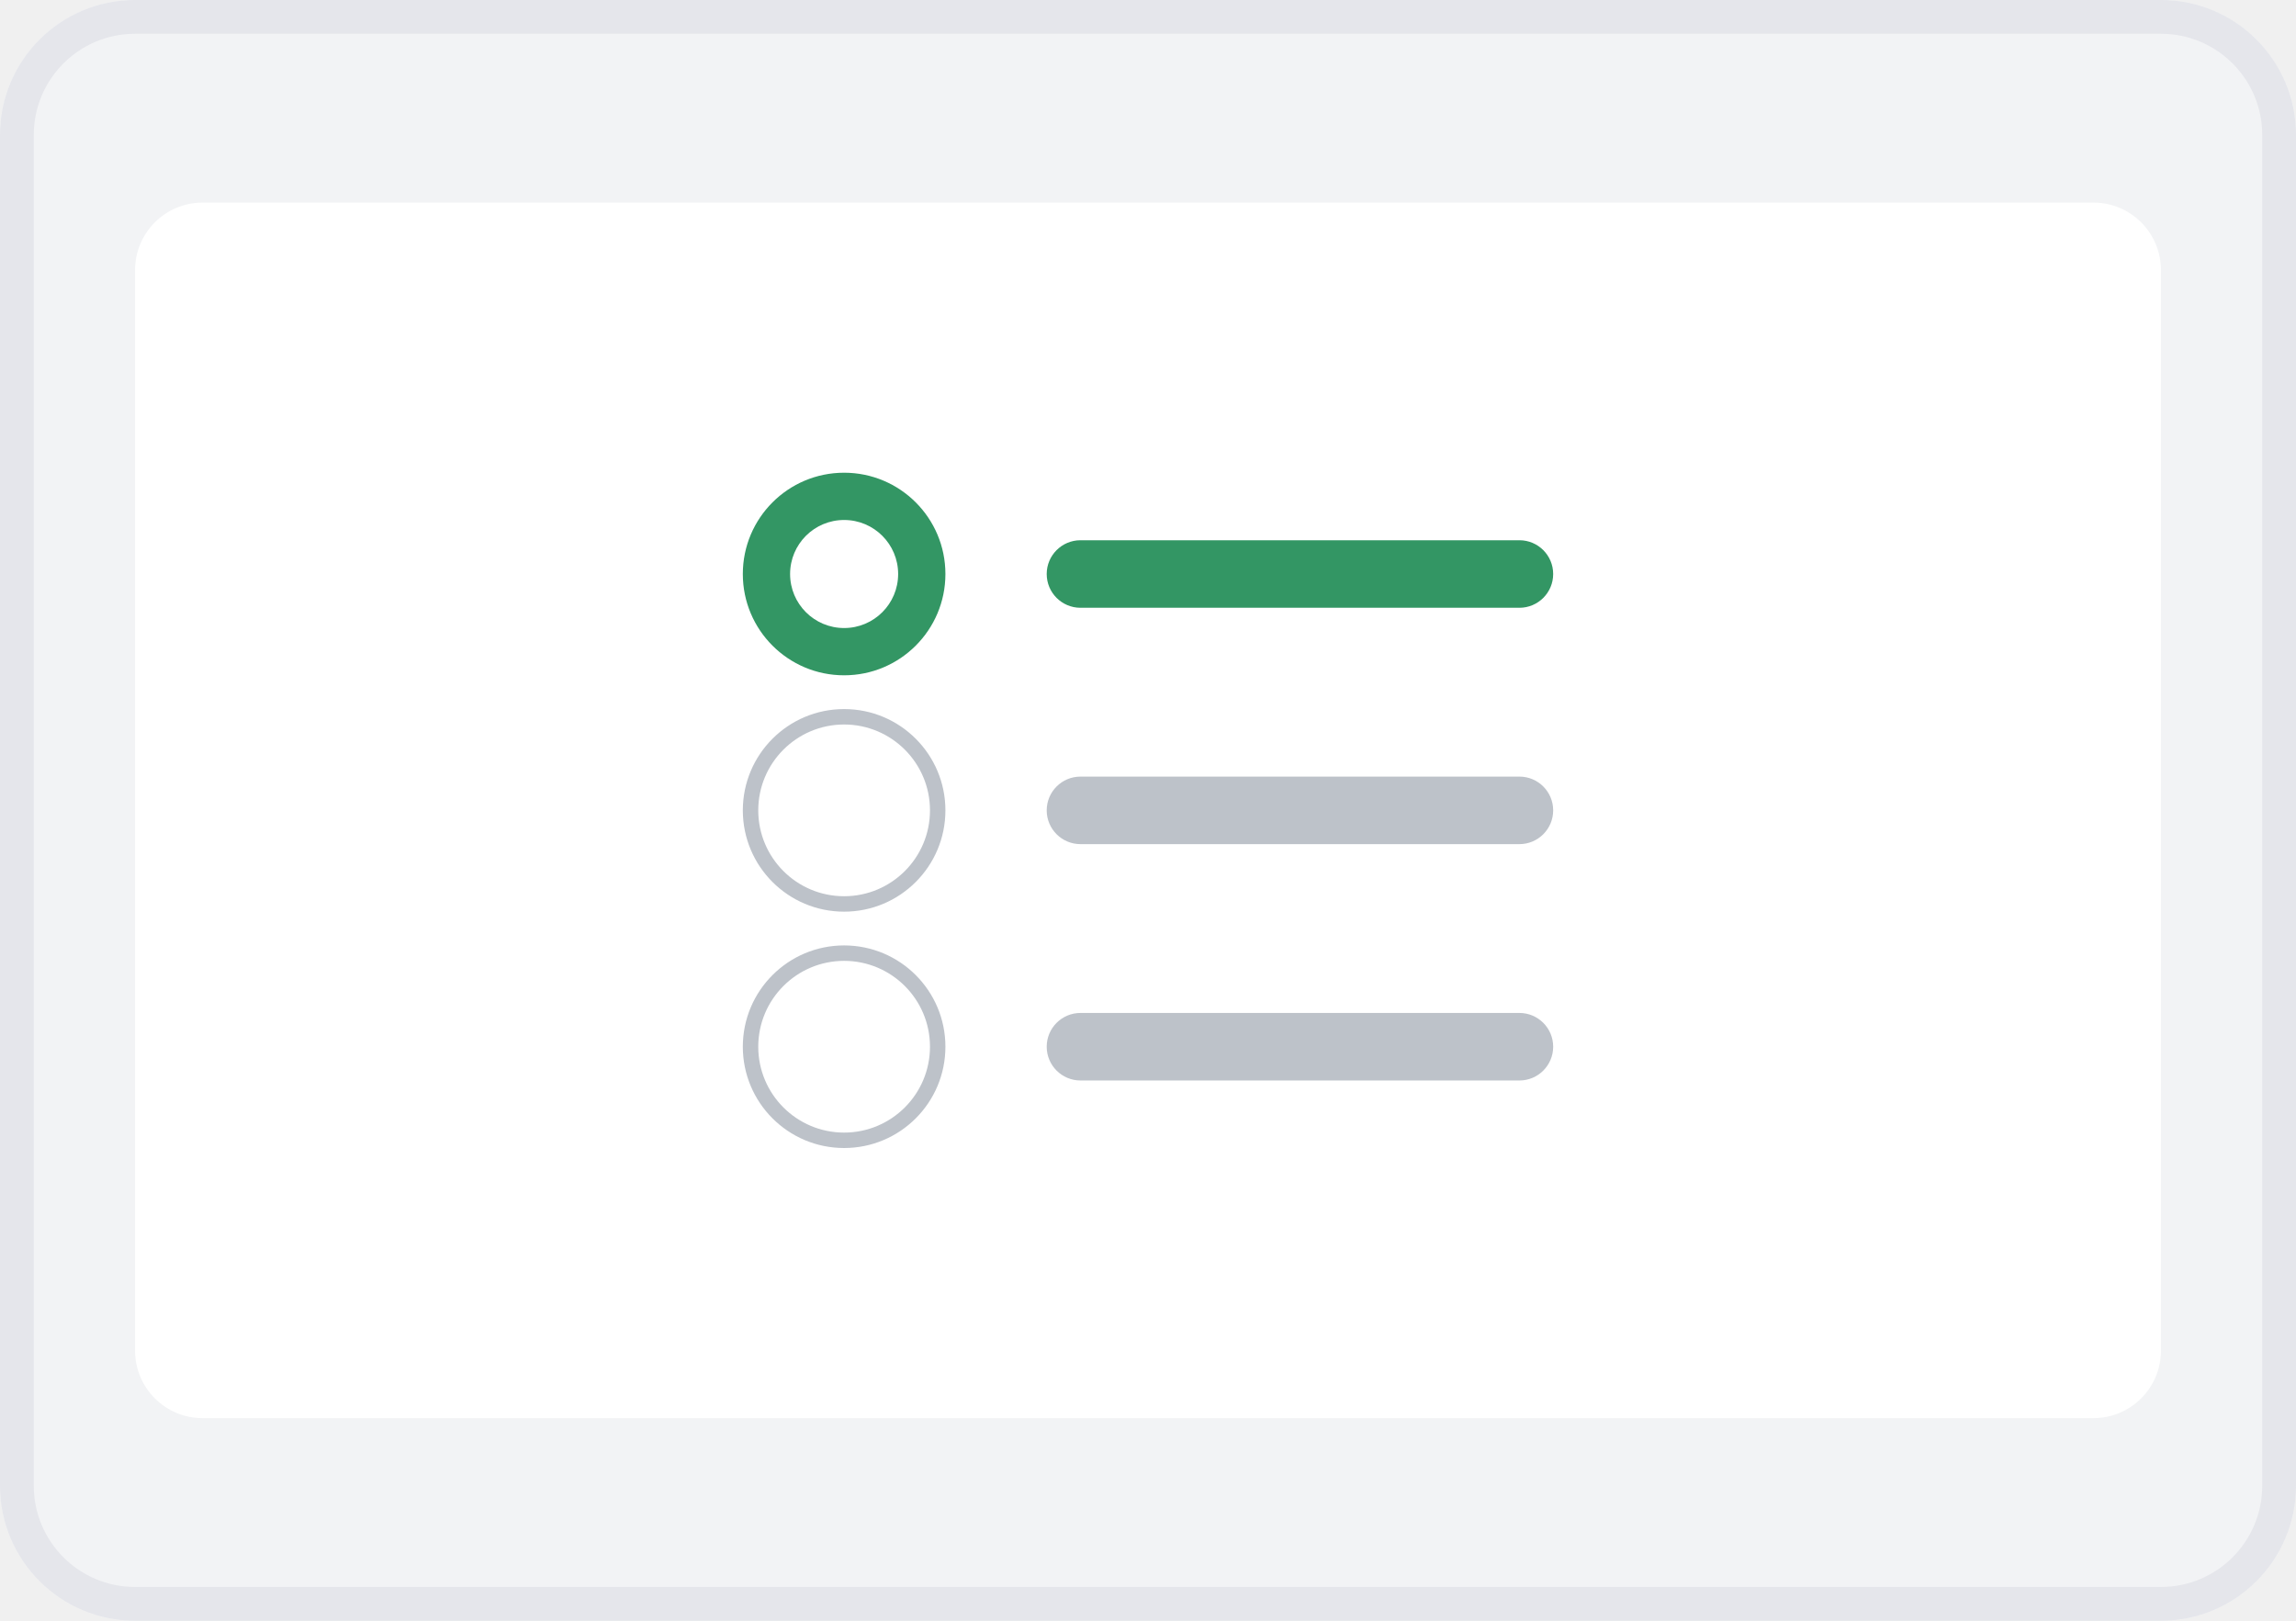
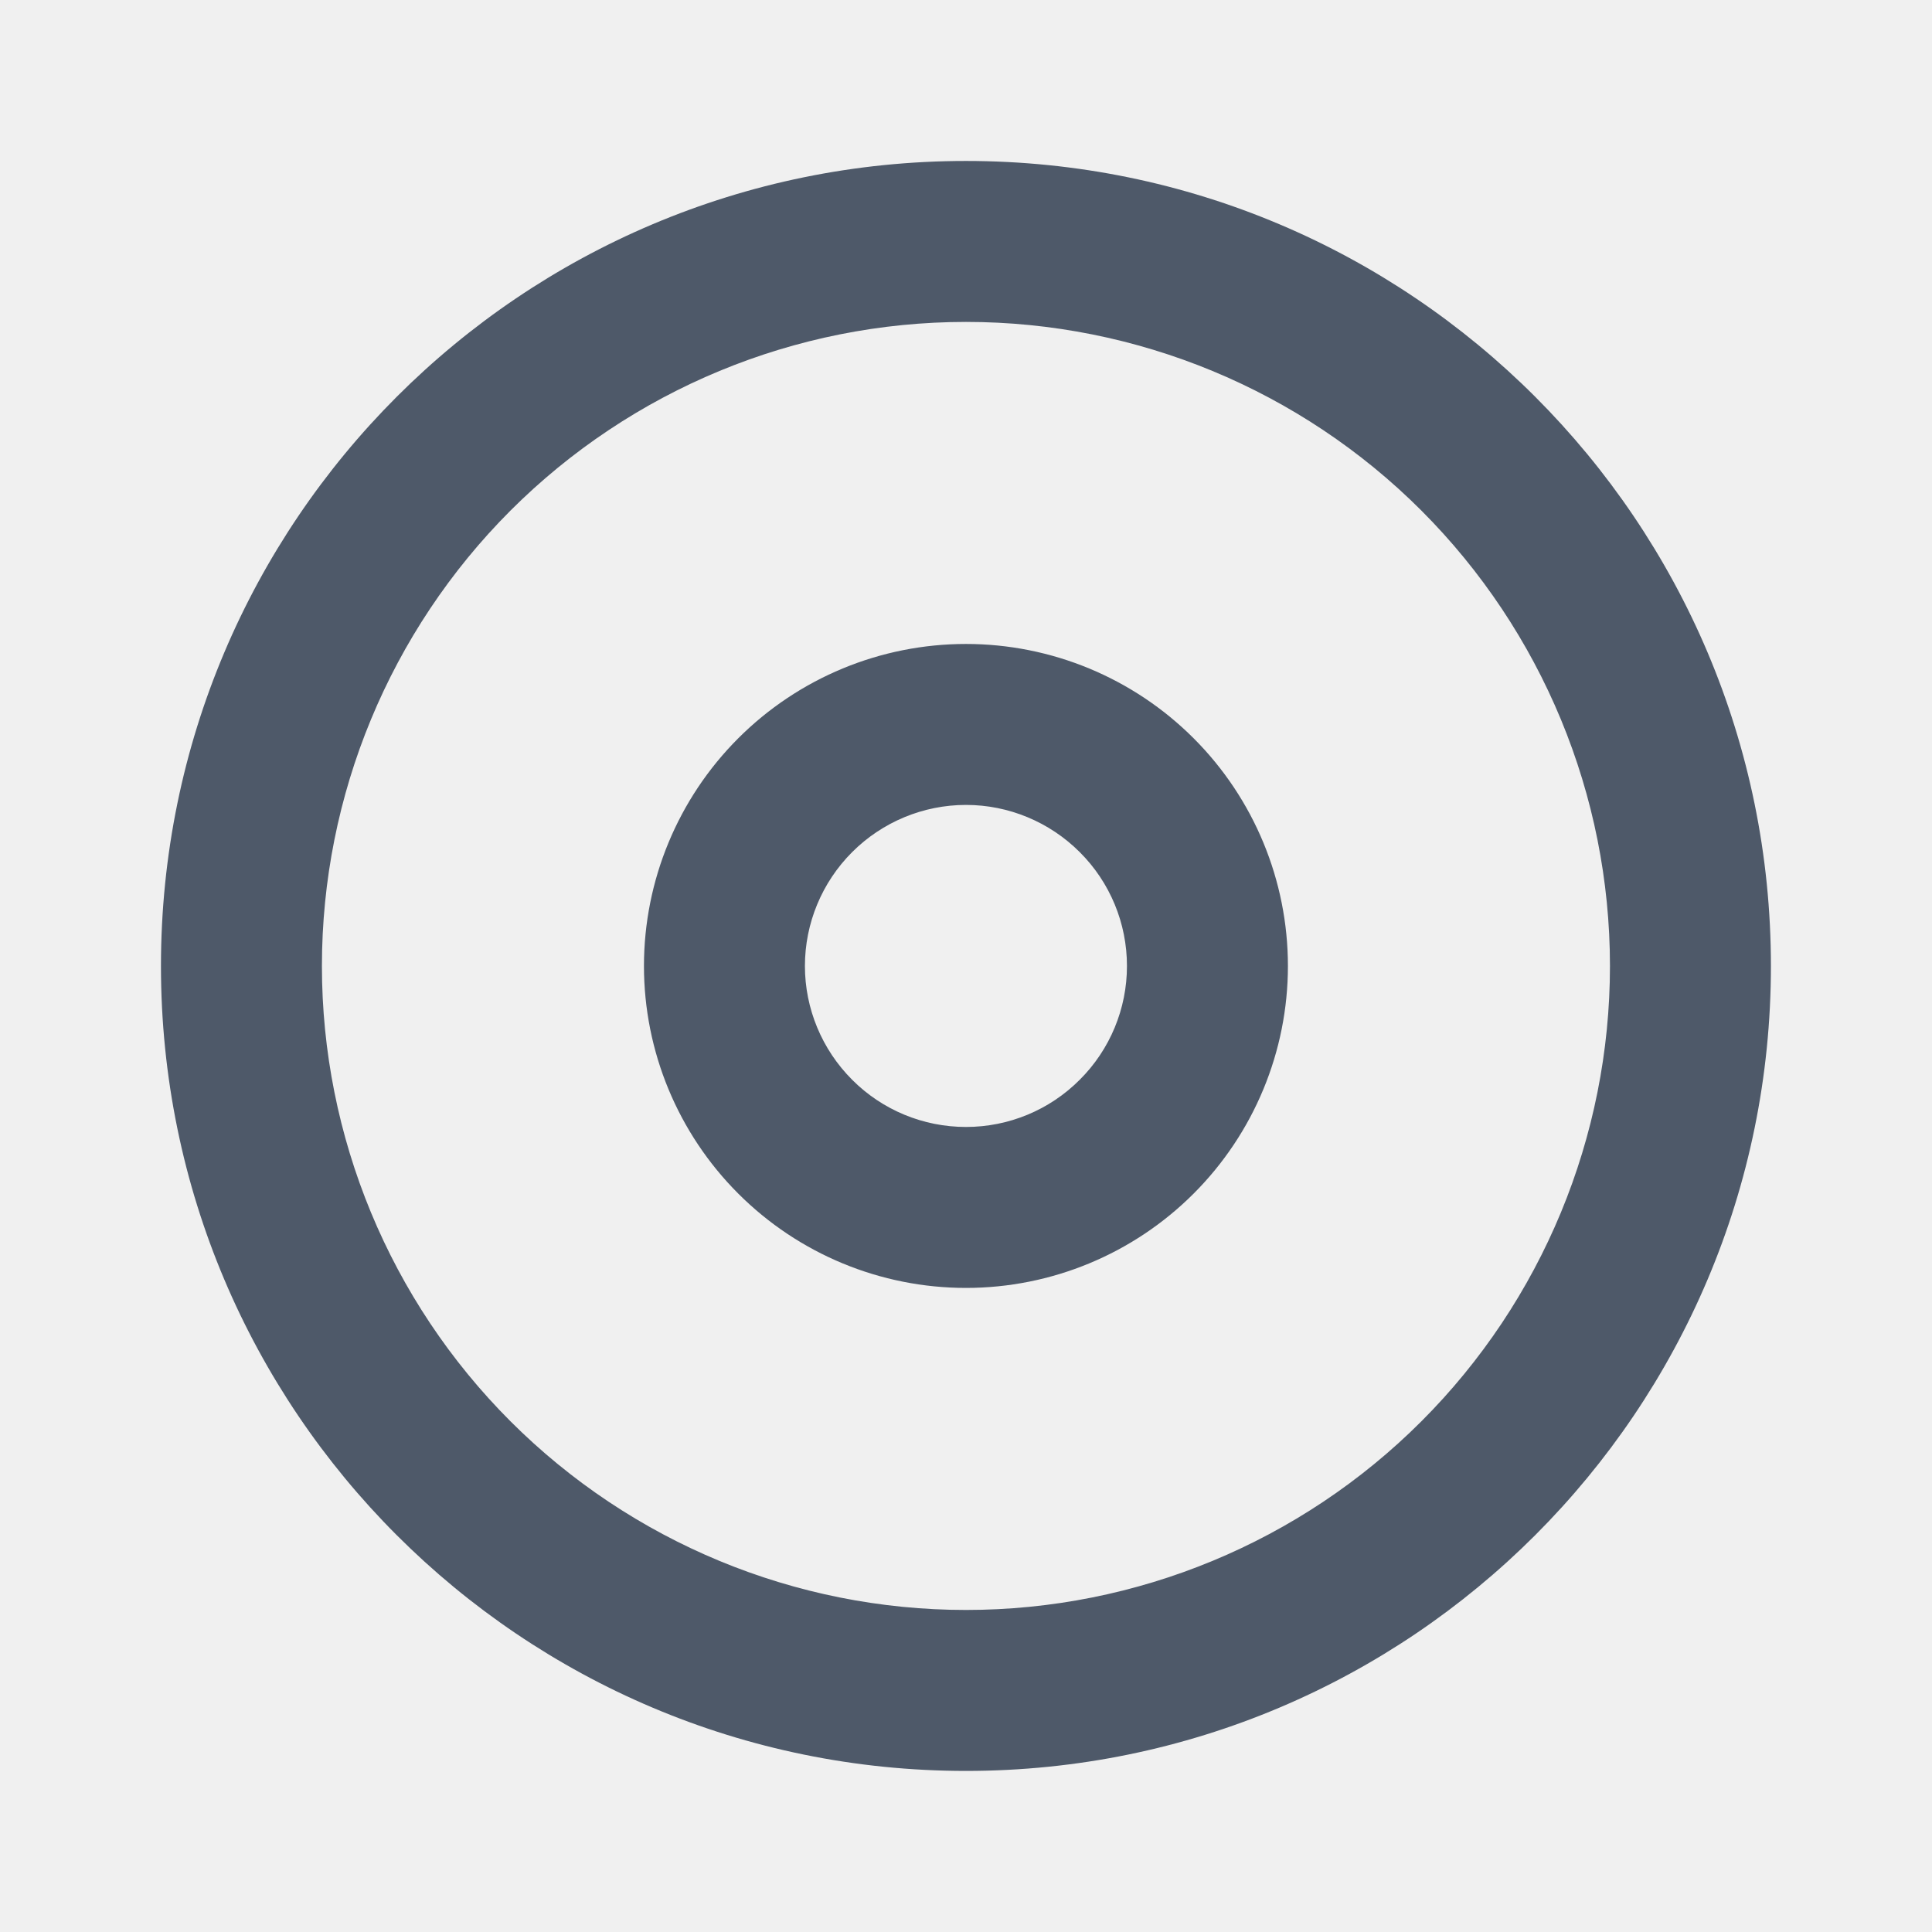
- <svg xmlns="http://www.w3.org/2000/svg" width="68" height="48" viewBox="0 0 68 48" fill="none">
-   <path style="mix-blend-mode:normal" fill="#F2F3F5" d="M0 44L0 4C0 1.791 1.791 0 4 0L64 0C66.209 0 68 1.791 68 4L68 44C68 46.209 66.209 48 64 48L4 48C1.791 48 0 46.209 0 44Z">
- </path>
-   <path transform="translate(4, 6)" style="mix-blend-mode:normal" fill="#FFFFFF" d="M0 34L0 2C0 0.895 0.895 0 2 0L58 0C59.105 0 60 0.895 60 2L60 34C60 35.105 59.105 36 58 36L2 36C0.895 36 0 35.105 0 34Z">
- </path>
-   <circle cx="25" cy="17" r="3" style="mix-blend-mode:normal" fill="#FFFFFF">
- </circle>
-   <path fill-rule="evenodd" fill="rgba(51, 150, 100, 1)" style="mix-blend-mode:normal" d="M25 20C26.657 20 28 18.657 28 17C28 15.343 26.657 14 25 14C23.343 14 22 15.343 22 17C22 18.657 23.343 20 25 20ZM25 15.4C25.884 15.4 26.6 16.116 26.6 17C26.6 17.884 25.884 18.6 25 18.6C24.116 18.6 23.4 17.884 23.4 17C23.4 16.116 24.116 15.4 25 15.4Z">
- </path>
-   <rect x="31" y="16" width="15" height="2" rx="1" style="mix-blend-mode:normal" fill="#339664">
- </rect>
-   <circle cx="25" cy="24" r="3" style="mix-blend-mode:normal" fill="#FFFFFF">
- </circle>
-   <path fill-rule="evenodd" fill="rgba(189, 194, 201, 1)" style="mix-blend-mode:normal" d="M25 27C26.657 27 28 25.657 28 24C28 22.343 26.657 21 25 21C23.343 21 22 22.343 22 24C22 25.657 23.343 27 25 27ZM25 21.457C26.404 21.457 27.543 22.596 27.543 24C27.543 25.404 26.404 26.543 25 26.543C23.596 26.543 22.457 25.404 22.457 24C22.457 22.596 23.596 21.457 25 21.457Z">
- </path>
-   <circle cx="25" cy="31" r="3" style="mix-blend-mode:normal" fill="#FFFFFF">
- </circle>
-   <path fill-rule="evenodd" fill="rgba(189, 194, 201, 1)" style="mix-blend-mode:normal" d="M25 34C26.657 34 28 32.657 28 31C28 29.343 26.657 28 25 28C23.343 28 22 29.343 22 31C22 32.657 23.343 34 25 34ZM25 28.457C26.404 28.457 27.543 29.596 27.543 31C27.543 32.404 26.404 33.543 25 33.543C23.596 33.543 22.457 32.404 22.457 31C22.457 29.596 23.596 28.457 25 28.457Z">
- </path>
-   <rect x="31" y="23" width="15" height="2" rx="1" style="mix-blend-mode:normal" fill="#BDC2C9">
- </rect>
-   <rect x="31" y="30" width="15" height="2" rx="1" style="mix-blend-mode:normal" fill="#BDC2C9">
- </rect>
-   <path fill-rule="evenodd" fill="rgba(229, 230, 235, 1)" style="mix-blend-mode:normal" d="M0 4L0 44C0 46.209 1.791 48 4 48L64 48C66.209 48 68 46.209 68 44L68 4C68 1.791 66.209 0 64 0L4 0C1.791 0 0 1.791 0 4ZM4 47C2.343 47 1 45.657 1 44L1 4C1 2.343 2.343 1 4 1L64 1C65.657 1 67 2.343 67 4L67 44C67 45.657 65.657 47 64 47L4 47Z">
- </path>
+ <svg xmlns="http://www.w3.org/2000/svg" width="16" height="16" viewBox="0 0 16 16" fill="none">
+   <path fill-rule="evenodd" clip-rule="evenodd" d="M8 1.333C11.682 1.333 14.666 4.318 14.666 8C14.666 11.682 11.682 14.666 8 14.666C4.318 14.666 1.333 11.682 1.333 8C1.333 4.318 4.318 1.333 8 1.333ZM8 2.666C6.585 2.666 5.229 3.228 4.228 4.228C3.228 5.229 2.666 6.585 2.666 8C2.666 9.414 3.228 10.771 4.228 11.771C5.229 12.771 6.585 13.333 8 13.333C9.414 13.333 10.771 12.771 11.771 11.771C12.771 10.771 13.333 9.414 13.333 8C13.333 6.585 12.771 5.229 11.771 4.228C10.771 3.228 9.414 2.666 8 2.666ZM8 5.333C8.707 5.333 9.385 5.614 9.885 6.114C10.385 6.614 10.666 7.292 10.666 8C10.666 8.707 10.385 9.385 9.885 9.885C9.385 10.385 8.707 10.666 8 10.666C7.292 10.666 6.614 10.385 6.114 9.885C5.614 9.385 5.333 8.707 5.333 8C5.333 7.292 5.614 6.614 6.114 6.114C6.614 5.614 7.292 5.333 8 5.333ZM8 6.666C7.646 6.666 7.307 6.807 7.057 7.057C6.807 7.307 6.666 7.646 6.666 8C6.666 8.353 6.807 8.692 7.057 8.942C7.307 9.193 7.646 9.333 8 9.333C8.353 9.333 8.692 9.193 8.942 8.942C9.193 8.692 9.333 8.353 9.333 8C9.333 7.646 9.193 7.307 8.942 7.057C8.692 6.807 8.353 6.666 8 6.666Z" fill="#4E5969" />
</svg>
